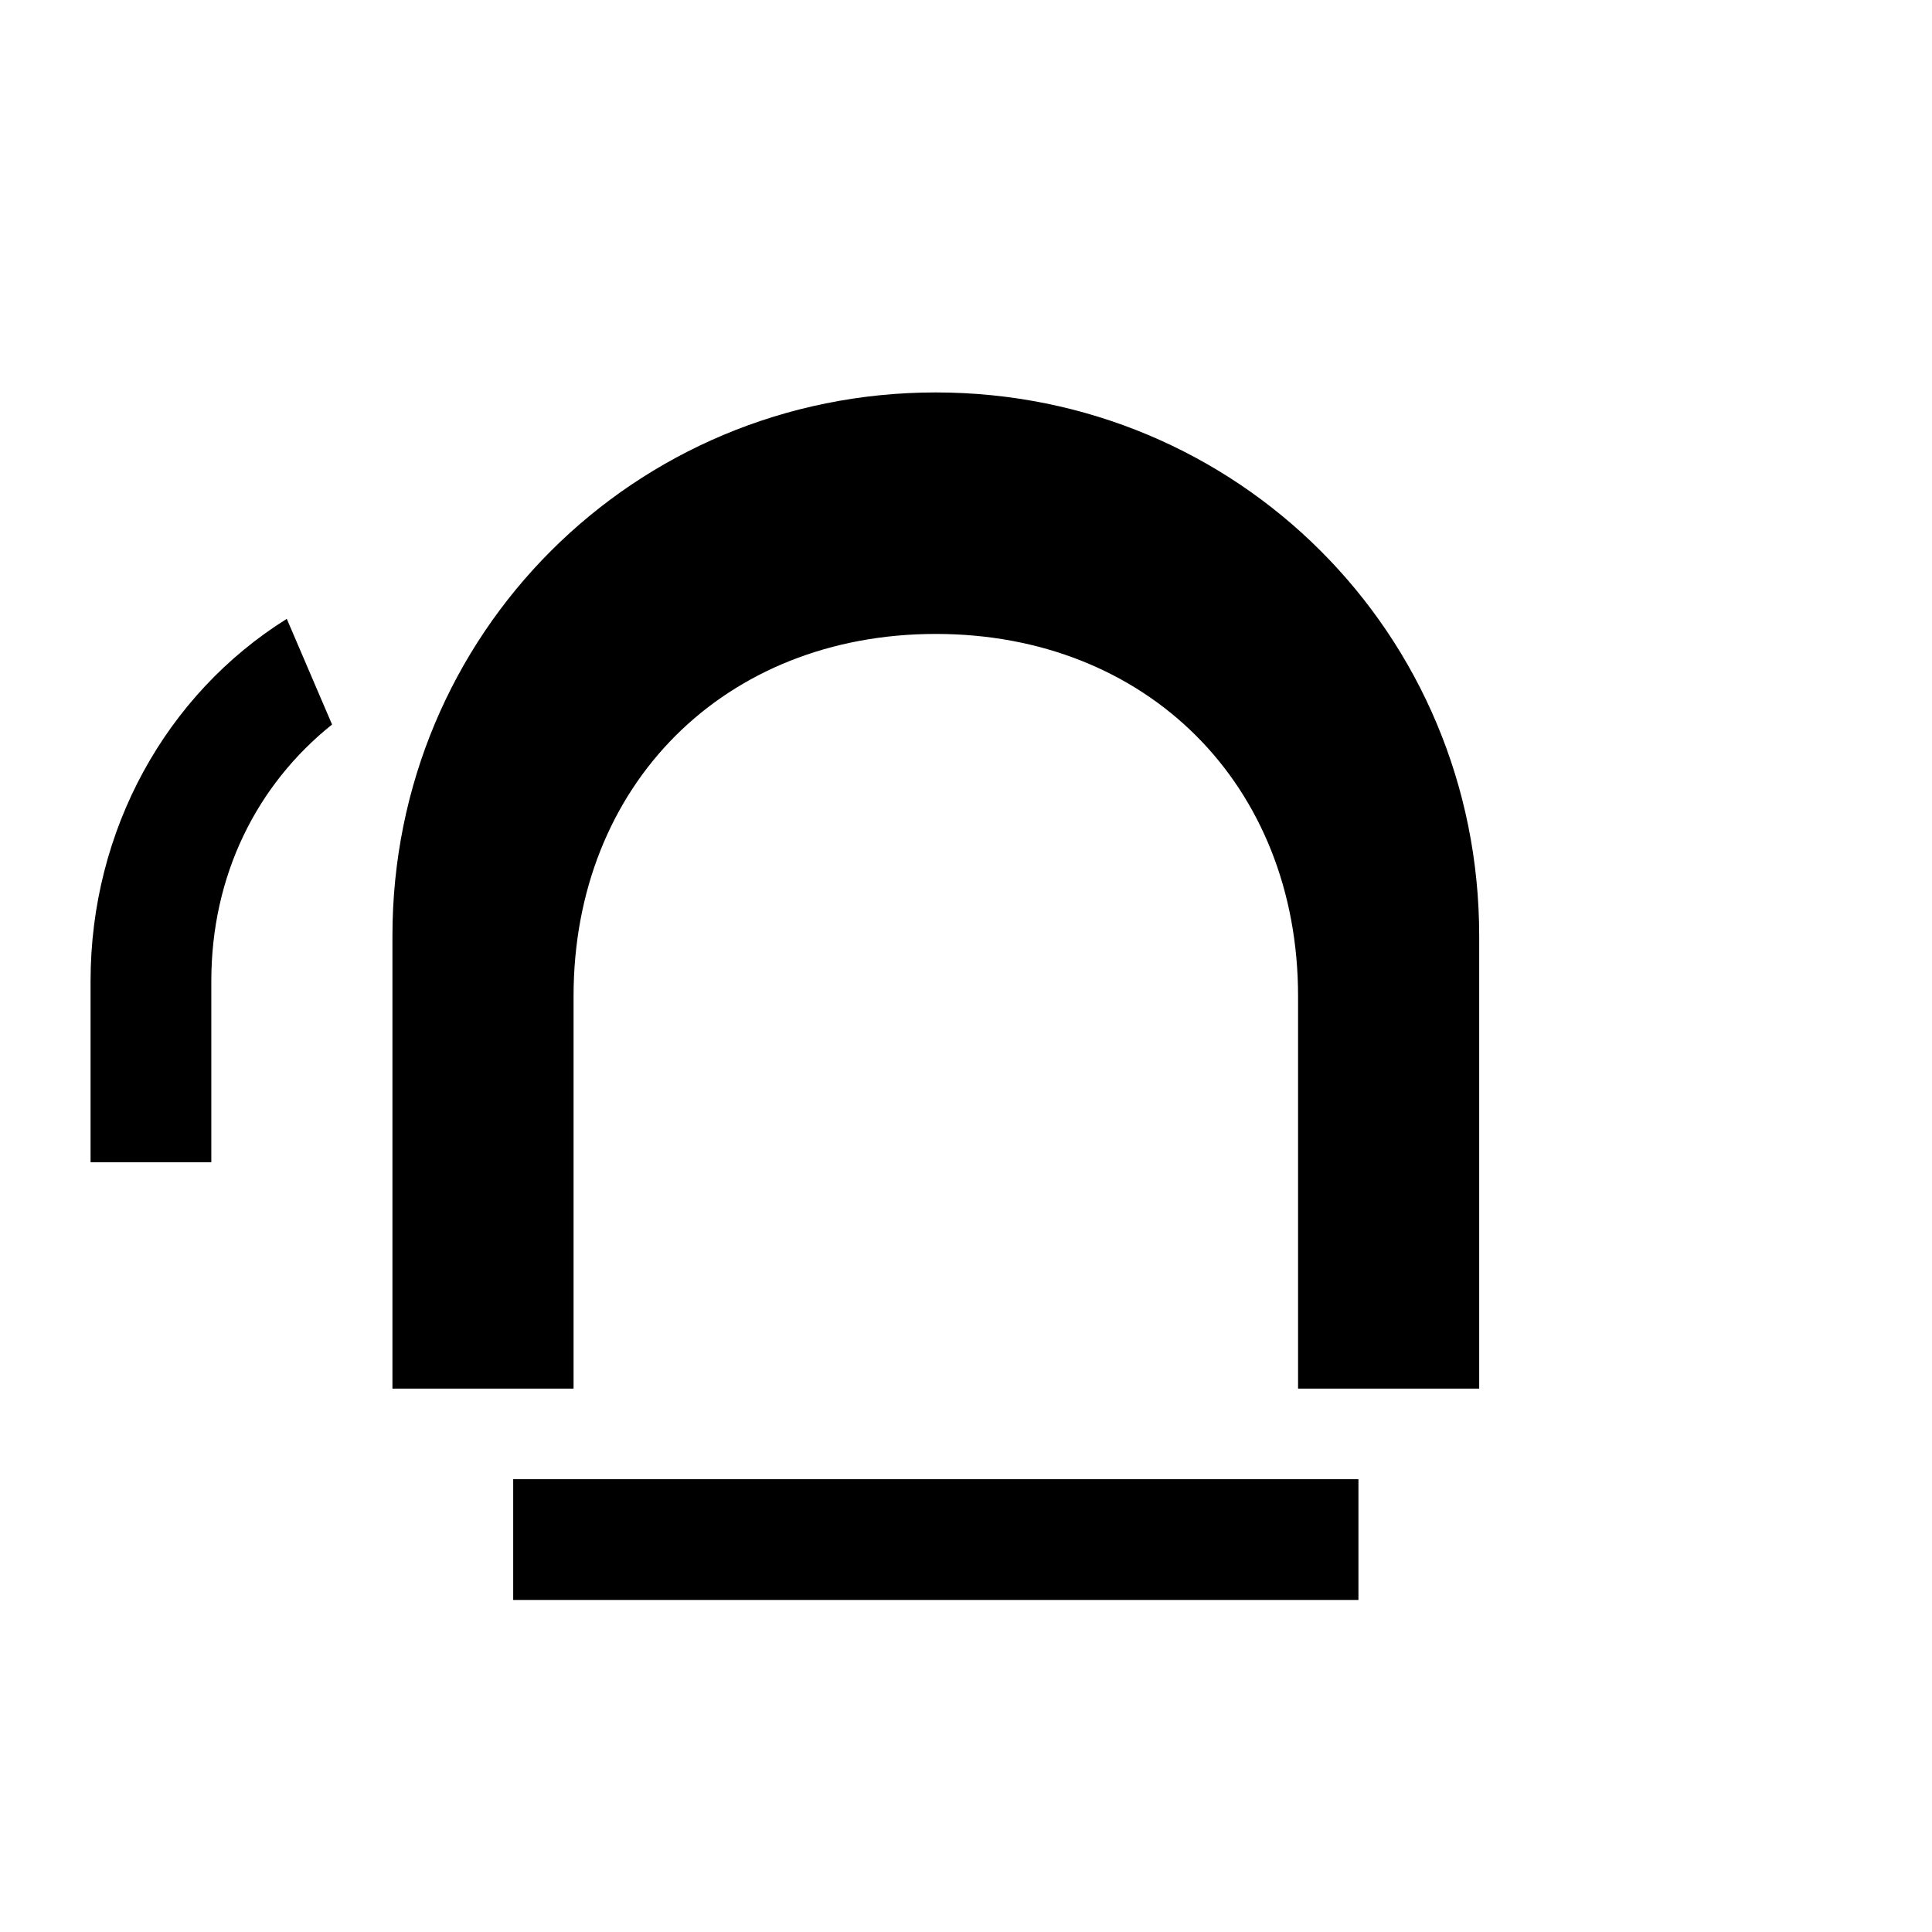
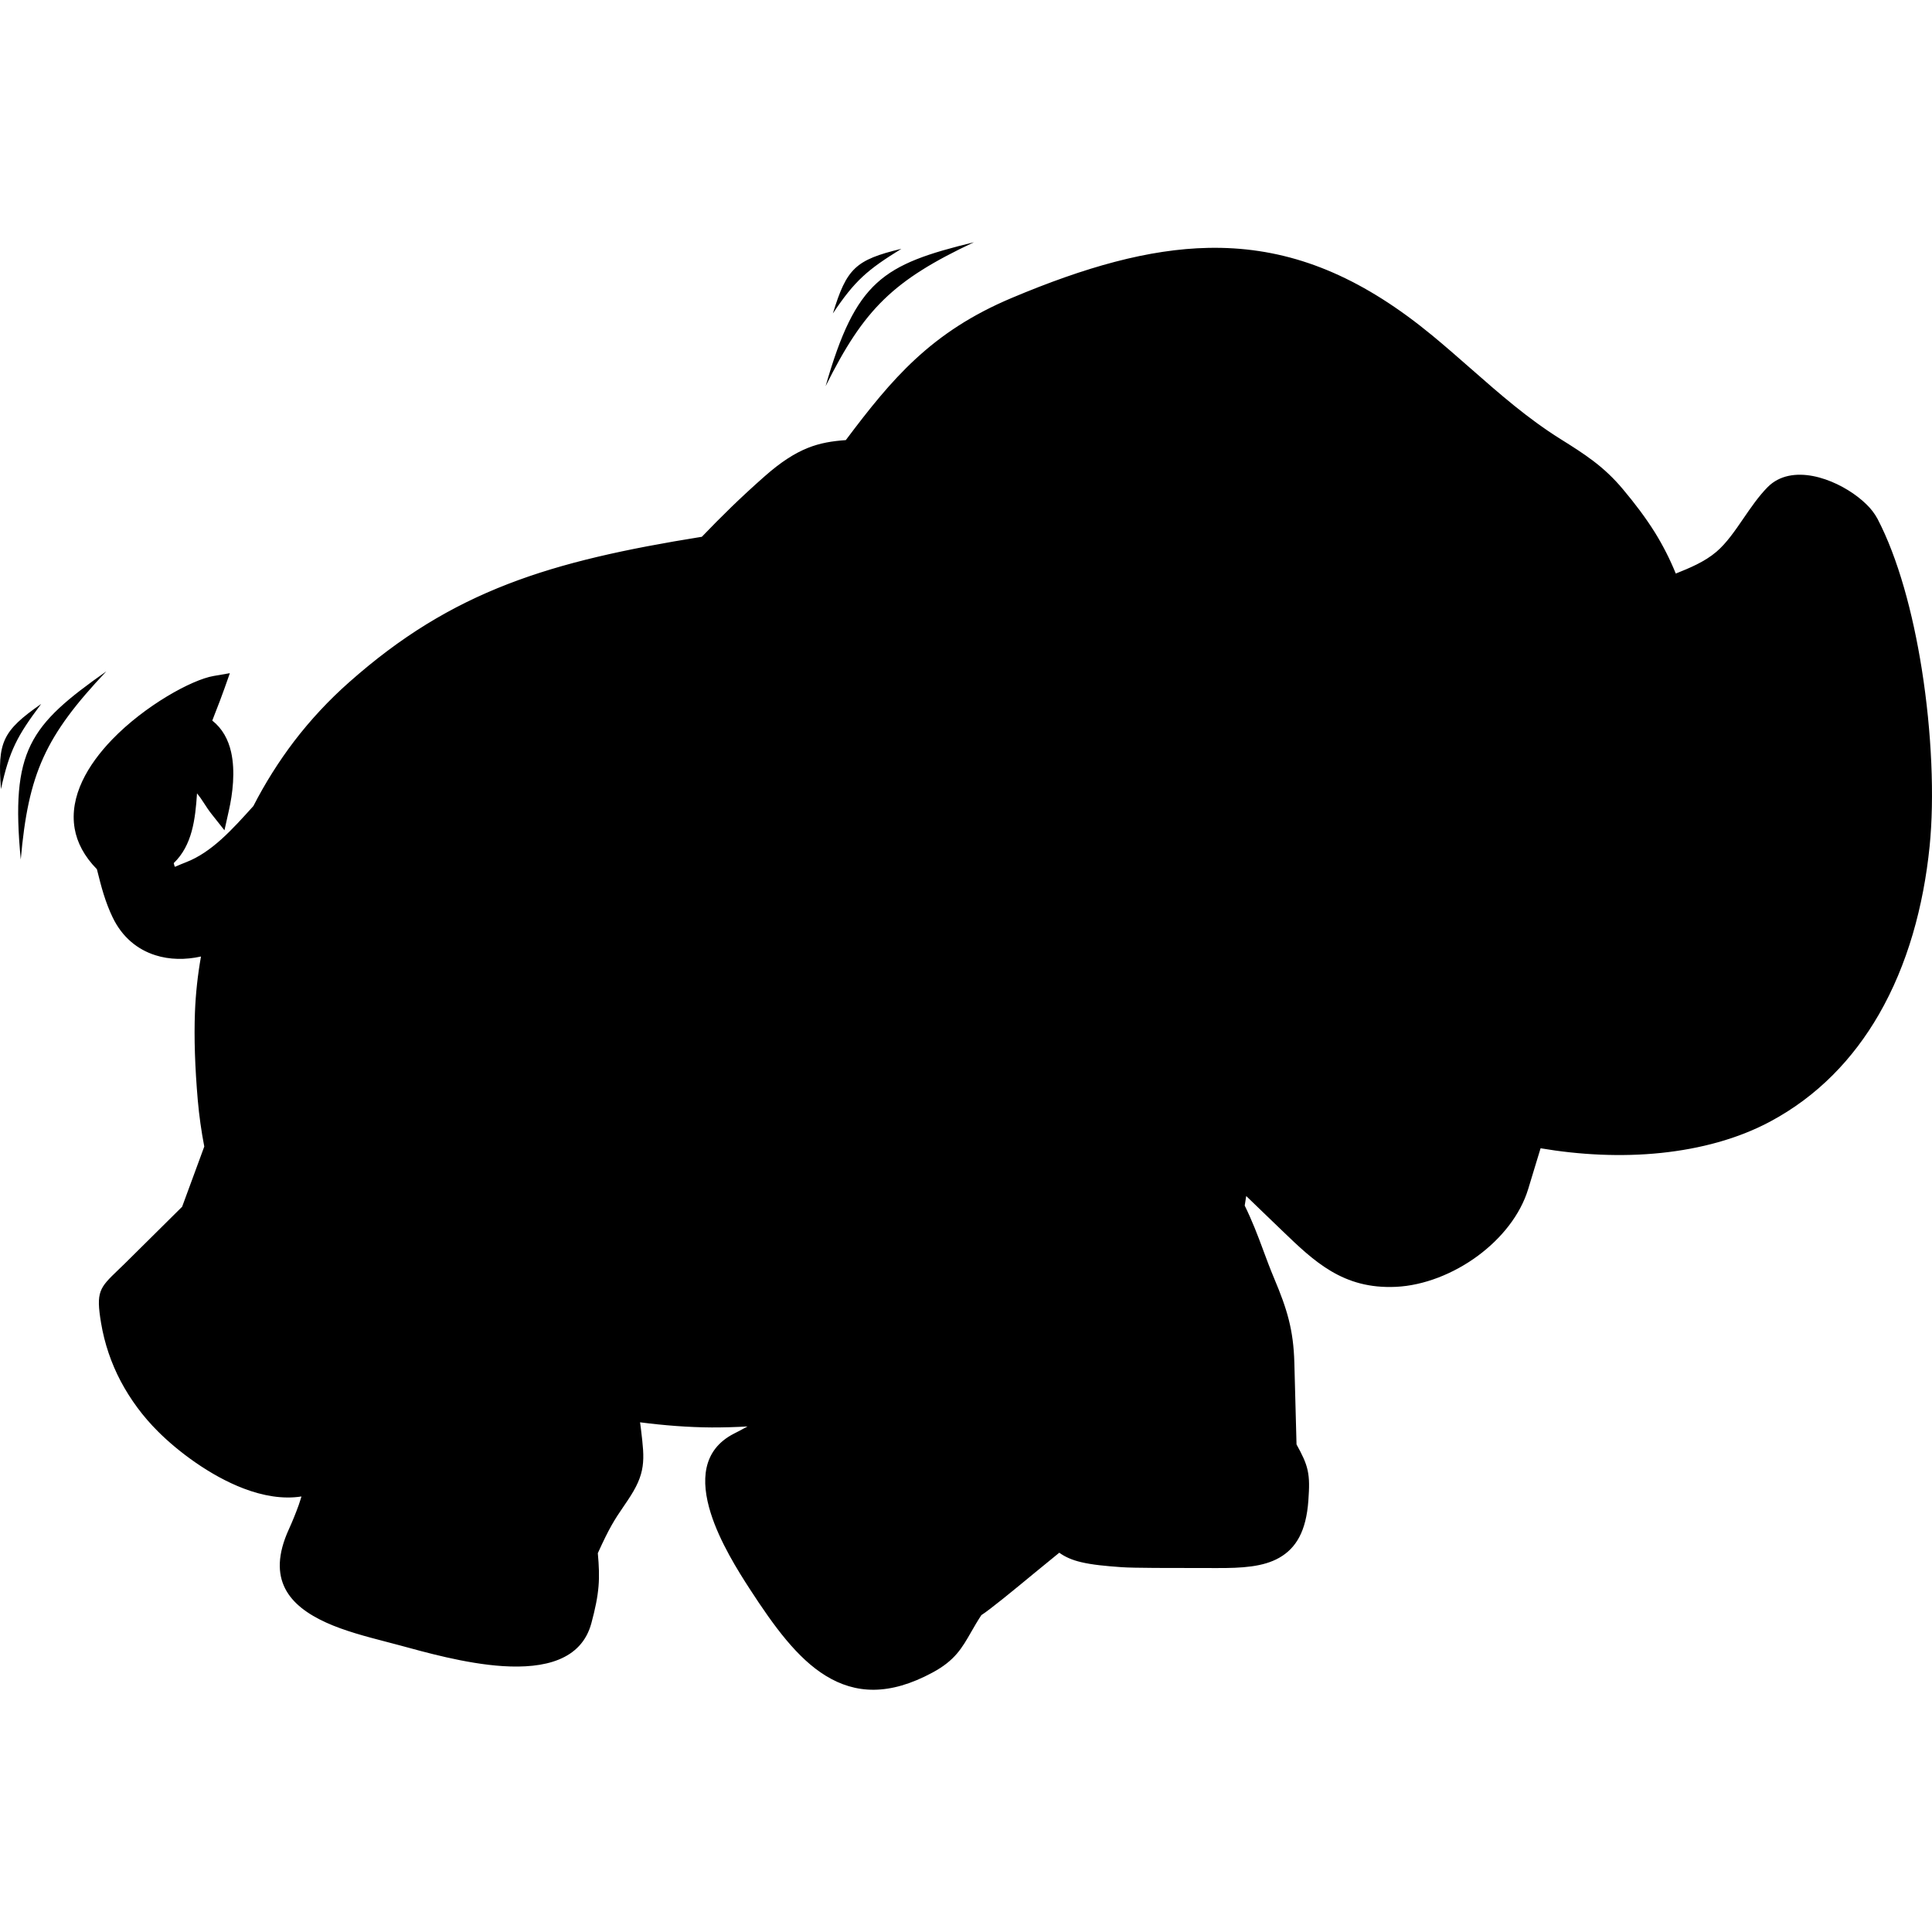
<svg xmlns="http://www.w3.org/2000/svg" viewBox="0 0 128 128">
-   <path fill="currentColor" d="M26 92V62c0-20 16-36 36-36s36 16 36 36v30h-12V66c0-14-10-24-24-24S38 52 38 66v26H26zm8 6h56v8H34v-8zm-12-50c-5 4-8 10-8 17v12h-8V65c0-10 5-19 13-24l3 7z" />
+   <path fill="currentColor" d="m47.17 37.19-8.51 1.383-7.767 3.404-6.595 4.15-6.276 7.658-3.546 3.756-3.429 1.263-.906-2.216 1.585-2.288.356-3.228 1.062.043 1.16 1.058-.312-3.287-1.286-.863.039-1.253-3.047 1.724-2.76 3.255-.575 2.91 1.18 2.33 1.1 3.958 2.239 1.06 2.354-.116 2.233-1.297-1.49 7.552 1.49 8.404-1.64 3.88-5.369 5.786.955 3.456 2.543 4.005 4.796 3.375 2.544.348 2.828.096-1.764 7.244 6.49 2.66 8.084 1.064 2.765-1.809.213-4.893L41 96.656l.213-4.043 7.447.532 6.914-.638-6.914 4.149 1.17 5 4.361 6.808 4.255 1.808 3.404-1.383 1.383-2.766 7.128-5.425 1.383 1.17 11.17.426 2.233-1.809.213-3.191-.745-1.383-.532-8.616-3.723-7.447.638-3.298 2.234 1.17 6.277 5.851 3.085.213 3.404-1.383 3.404-2.553 1.702-5.532 10 .638 6.063-2.34 4.893-4.574 3.51-6.596.852-7.765-.745-9.042-1.915-8.085L121.846 34l-2.659-.851-4.68 5.106-4.256 1.49-3.723-6.17-3.723-3.404-2.021-1.277-8.085-6.702-6.49-3.51-6.488-.532-7.553 1.276-6.595 2.447-4.575 3.723-3.616 4.362-3.724 1.063z" />
+   <path fill="currentColor" d="m81.832 18.227-4.256.17-9.195 2.042-7.15 4.426-4.086 5.79c9.52-1.585 10.738-2.373 15.664 2.724-1.995-3.5-2.578-5.162-2.245-8.47.468-4.66 7.21-5.16 11.268-6.682zM56.805 30.484l-3.916 1.022-7.942 7.83 1.643-1.871-9.195 1.191-7.833 3.235-7.15 5.959-4.596 6.81-3.064 7.322-.342 7.66 1.194 7.493 3.234 8.172c-2.02-10.103-3.64-20.416 3.65-28.918 4.723-5.51 8.753-7.002 15.588-9.22l1.54-1.755-4.774 8.566-1.703 5.108 3.576 4.256c.367-2.384.482-4.117 1.709-6.184 2.425-4.083 5.013-8.071 7.32-12.213 3.225-5.789 5.993-9.518 11.06-14.463z" />
+   <path fill="currentColor" d="M86.332 18.59c2.937 2.727 6.542 5.098 8.89 8.431.91 1.29 1.92 1.95-.015 3.772 2.044-.584 2.803-.52 4.44-.322 2.976.36 5.767 4.592 5.945 7.625-.035.283-.828.927-3.13 1.562-.045.089-1.298-.172-1.267-.088.24.655.56.757 1.047 1.063.106.728.174 1.849.67 2.644 1.448-.025 2.863.134 4.281.414.478.792.405 1.583.366 2.375l1.644-.273-.457-3.746 1.463-2.467-2.102-4.75-4.021-3.838-.387-.02-4.52-2.773-7.374-6.033c-1.825-1.192-3.648-2.385-5.473-3.576zm34.537 14.79c1.243 5.592 2.846 10.751 2.697 16.477-.182 7.025-1.551 15.9-8.06 20.137-7.29 4.744-15.846 2.5-23.844.467l9.776 4.02 9.136.457 6.213-1.827 4.842-4.021 3.654-7.674 1.371-8.861-1.097-8.68-2.01-8.588-2.678-1.906zm-37.51.614-1.052.303-1.655.803c-3.267 2.62-3.644 6.204-2.58 9.998-.29-4.381 2.02-8.876 5.287-11.104zm-14.812.104-6.121.732c-1.919.427-3.837.851-5.756 1.277l-2.832 4.112-1.555 3.93c-1.694 4.634-3.172 8.606-5.738 12.802 3.288-3.542 5.281-6.554 7.164-10.558.731-1.556.869-3.38 2.906-2.702.092 1.554.42 3.107.512 4.66 1.1-7.89 4.204-11.191 11.42-14.253zm52.308.498c-.765.353-1.51.522-1.988 1.222-1.03 1.507-1.912 2.775-3.615 3.832-.858.533-1.745.88-2.654 1.163-.755.234-1.208.024-1.85.486l1.143.199h2.52l3.107-1.918 1.826-1.918 1.511-3.066zM91.28 41.102c-.329.135-.882.462-1.21.597l-2.583.842-3.947 2.986-2.232 2.323c-.455.28-.735.394-1.19.39.717.263 1.54.042 2.408-.187.726 1.538 1.11 2.182 2.551 2.98a7.218 7.218 0 0 0-.844 3.446c2.25-4.5 6.464-6.882 10.864-9.25-.95.19-1.913.45-2.864.753l.622-.308c-.437-1.637-1.04-2.411-2.264-3.569.3-.3.534-.732.69-1.003zm-25.017 2.863c-.122.883-.243 1.767-.366 2.65l.184 5.483 1.553 11.601-2.102 8.772-6.486 1.279-8.315 4.842-4.709.926-6.605-3.114c6.897 9.941 12.77 5.008 23.006 1.653 2.571-.843 4.22-1.143 6.879-.971 2.432-4.17 2.362-6.494 1.73-11.328-.973-7.44-3.213-14.47-4.77-21.793zm-53.68 4.142-.494 1.938c-3.31 2.154-4.609 3.1-4.246 7.092l.988 3.586 1.402.949 1.73.576 3.136-.742 1.607-4.988-4.453 2.185h-1.03l-1.156-1.773 1.403-2.06.742-3.917.95.287 1.153.908-.166-2.062c-.26-.44-.522-.879-.783-1.318l-.783-.66zm21.064 12.944c-.127 2.305-.276 3.266.74 5.303 1.293 2.588 2.881 5.02 4.286 7.578l.455-5.116-5.48-7.765zm58.586 5.504c-4.304 1.242-4.271 1.584-5.543 5.855 1.679-2.692 2.922-4.051 5.543-5.855zm-18.318 5.43c.482 2.701 1.321 3.343 2.592 5.958-.846 4.267-2.205 9.34-3.84 13.104-.69 1.587-1.247 2.463-2.463 3.69-2.053 2.072-4.129 3.879-6.457 5.675-1.675 1.292-2.844.644-4.912.352-.88 1.594-1.122 2.478-2.74 3.287-2.49 1.244-4.717-1.437-6.67-3.014l4.23 6.608 2.924 2.742 2.467.365 3.289-2.01 1.736-3.289 3.655-2.742c1.492-1.28 2.984-2.557 4.476-3.836l2.832-4.02.442-.818-1.172 2.553-3.655 4.295 2.375 1.006h5.94c.177-.466 2.65.476 4.45-.319.503-.222.953-1.032 1.286-1.498 1.176-1.643-1.662-4.843-.803-10.793l-2.558-8.314h-.701c.08-.244.163-.487.244-.73l.273-3.747c-1.37-.61-2.74-1.217-4.111-1.826-1.005-.944-2.124-1.736-3.129-2.68zm25.057 1.765-8.588 1.096c-.213.578-.428 1.158-.64 1.736l.183 2.467.822 1.46 1.28.641 1.003.092c1.352.834 1.324 1.438 1.098 2.01l3.197-1.28 2.07-2.78 1.54-3.965-1.965-1.477zm-84.08 4.719-1.186 2.525c1.089 3.667 2.056 5.988 4.129 9.192-.361 1.297-.632 1.866-1.463 2.923-1.824-.28-3.443-.36-5.29-.355l6.12 4.75 3.014-.549 3.015-3.014-4.293-6.67-4.046-8.802Zm43.789 5.513c-1.463 1.585-2.643 3.05-3.838 4.842-4.224 1.937-9.092 2.194-13.703 2.194l-.092 1.279.365.365 3.381.365 10.414-.273 1.371-2.01c.353-2.826.77-4.248 2.102-6.762zm-18.54.594c-.787 4.742-.598 7.92-2.78 12.168-1.63 1.89-3.637 3.608-5.936 4.527.194 1.165.251 1.893.139 2.747-.405 3.071-6.55 1.714-9.077 1.591 4.055 1.044 8.11 2.09 12.164 3.133l2.743-1.097.912-5.3 2.558-4.75.457-2.923-.822-6.852c-.12-1.08-.238-2.162-.357-3.244z" />
+   <path d="M64.525 16.049c-6.041 1.48-7.819 2.534-9.826 9.537 2.552-5.13 4.485-7.018 9.826-9.537zm15.536.373c-3.958.078-8.163 1.269-13.018 3.312-2.678 1.127-4.668 2.461-6.4 4.063-1.655 1.53-3.062 3.304-4.606 5.361-.895.064-1.695.19-2.506.514-.895.358-1.797.937-2.877 1.89a65.486 65.486 0 0 0-2.213 2.043v.002a77.012 77.012 0 0 0-1.941 1.956c-5.05.81-9.169 1.705-12.854 3.132-3.769 1.46-7.092 3.47-10.505 6.496a27.637 27.637 0 0 0-3.659 3.926 28.919 28.919 0 0 0-2.695 4.285c-.686.76-1.373 1.527-2.117 2.198-.722.649-1.492 1.197-2.354 1.529-.5.193-.708.305-.73.297-.016-.008-.062-.185-.076-.242 1.228-1.181 1.429-2.906 1.543-4.623a6.2 6.2 0 0 1 .445.623c.163.253.332.512.533.765l.84 1.06.295-1.322c.248-1.108.433-2.585.145-3.865-.187-.827-.58-1.558-1.247-2.082.062-.16.13-.342.188-.488.211-.54.427-1.094.611-1.617l.366-1.035-1.084.187c-1.443.25-4.544 1.955-6.727 4.22-.81.842-1.507 1.77-1.965 2.747-.476 1.015-.69 2.079-.506 3.142.16.927.633 1.834 1.473 2.692.153.618.295 1.172.447 1.656.174.554.362 1.047.596 1.533.635 1.322 1.648 2.13 2.82 2.506.95.305 2.003.317 3.033.088a27.084 27.084 0 0 0-.4 3.686c-.064 1.725-.002 3.63.188 5.841a30.254 30.254 0 0 0 .43 3.063l-.575 1.564-.893 2.426-1.962 1.945-1.833 1.815c-.05.05-.256.248-.443.428-1.237 1.19-1.482 1.428-1.13 3.523a12.794 12.794 0 0 0 1.296 3.84 13.836 13.836 0 0 0 2.469 3.332c1.306 1.309 3.444 2.934 5.683 3.785 1.277.485 2.592.72 3.827.526-.064.192-.114.378-.184.572a21.549 21.549 0 0 1-.652 1.603c-1.52 3.331.041 5.071 2.468 6.178 1.212.552 2.653.929 3.993 1.277.273.071.547.141.892.235 1.587.429 4.327 1.216 6.83 1.375 2.733.173 5.199-.39 5.86-2.844.261-.972.413-1.717.474-2.445.057-.671.03-1.358-.047-2.194.77-1.7 1.116-2.23 1.682-3.058l.287-.424c.61-.906.896-1.548 1-2.272.1-.698.017-1.393-.11-2.457-.01-.095-.036-.278-.06-.459 1.6.206 3.18.33 4.748.34a40.63 40.63 0 0 0 2.375-.066c-.22.114-.371.204-.61.326l-.296.152c-2.11 1.085-2.198 3.141-1.537 5.256.596 1.907 1.821 3.853 2.59 5.037 1.616 2.492 3.16 4.6 5.03 5.746 1.96 1.202 4.2 1.344 7.09-.22 1.472-.796 1.935-1.61 2.56-2.703.197-.346.417-.723.662-1.094.577-.37 2.058-1.584 3.578-2.84.495-.409 1.027-.842 1.584-1.295.392.287.865.487 1.435.623.744.178 1.63.26 2.692.336.794.058 3.387.055 5.06.055.517 0 .945 0 1.203.002 1.728.01 3.124-.08 4.178-.678 1.124-.637 1.789-1.765 1.934-3.787.064-.899.075-1.453-.05-2.02-.115-.524-.35-1.012-.734-1.705l-.07-2.63-.074-2.784c-.03-1.093-.15-1.98-.371-2.853-.22-.869-.535-1.705-.955-2.705-.285-.678-.516-1.3-.742-1.91v-.004c-.361-.974-.723-1.924-1.221-2.938.033-.196.068-.407.1-.633l.964.93 1.42 1.367c1.084 1.044 2.075 1.993 3.239 2.68 1.202.71 2.555 1.122 4.306 1.039 1.835-.087 3.796-.859 5.412-2.05 1.563-1.154 2.818-2.71 3.342-4.433l.453-1.494c.122-.4.246-.802.367-1.203 2.572.437 5.328.586 7.995.307 2.573-.27 5.059-.925 7.203-2.069 3.15-1.681 5.514-4.16 7.213-7.101 1.897-3.287 2.96-7.158 3.363-11.143.324-3.196.147-7.543-.518-11.734-.592-3.736-1.575-7.36-2.937-9.969a3.948 3.948 0 0 0-.73-.951c-.678-.668-1.68-1.298-2.716-1.654-1.097-.378-2.255-.455-3.173.025a2.619 2.619 0 0 0-.657.486c-.595.604-1.097 1.335-1.6 2.069-.559.817-1.12 1.638-1.792 2.213-.785.67-1.769 1.074-2.694 1.445a18.186 18.186 0 0 0-1.375-2.71c-.628-1.004-1.344-1.945-2.132-2.884a11.813 11.813 0 0 0-1.948-1.857c-.68-.518-1.375-.956-2.185-1.463-2.173-1.36-4.022-2.982-5.908-4.637-.858-.752-1.724-1.512-2.57-2.21-4.493-3.705-8.683-5.5-13.165-5.782a20.34 20.34 0 0 0-1.681-.035zm-20.34.062c-3.047.734-3.627 1.298-4.541 4.284 1.458-2.187 2.297-2.898 4.54-4.284zm20.281 2.487c4.734-.208 8.991 1.386 13.762 5.396 2.198 1.848 4.117 3.642 6.345 5.237a8.039 8.039 0 0 0-2.425.576c1.12-.214 2.417-.002 3.58.21.326.212.661.419 1.006.622 1.572.927 2.465 1.437 3.529 2.92a31.597 31.597 0 0 1 2.888 4.857c-.54-.193-.995-.356-1.4-.477a3.018 3.018 0 0 0-2.84.176l-.064.032c-.87.423-2.22.906-3.121 1.052.46.16 1.477.22 1.957.03.064-.026.13-.047.197-.063a3.01 3.01 0 0 0-.4 1.24 3 3 0 0 0 .32 1.674c0 .002.002.002.004.004.081.192.194.369.318.496-.412.152-.832.327-1.265.516 2.011-.307 3.825-.36 5.789-.102.13.62.26 1.274.38 1.942-.243.019-.487.04-.73.058l-.059.004c-.929-.742-1.962-.618-3.377-.295-4.3.98-3.29 3.394-5.269 7.03 2.054-2.512 1.903-5.137 5.25-5.93.78-.185 1.31-.417 1.838-.338-.95.478-1.772 1.271-2.098 2.191-.919 2.595-.348 4.78-1.357 7.203 1.25-2.166 1.325-4.279 2.443-6.558.402-.819 1.892-2.13 2.807-2.15l.754-.016c.22 1.442.353 2.875.267 4.062-.156 2.168-.717 5.383-1.054 6.614 1.132-1.456 1.647-4.539 2.144-6.71.518-2.26.39-4.972-.064-7.4-.623-3.331 2.808-2.79 4.8-4.36 1.465-1.154 2.472-2.998 3.815-4.304 1.332-1.295 3.427.61 3.951 1.875 2.271 5.495 3.307 14.14 2.707 19.678-.673 6.215-3.676 12.998-9.158 16.058-6.988 3.9-15.227 1.52-22.17-.82-1.482-.499-2.514-1.228-3.816-2.049.354 1.597.516 3.288.044 4.883-.749 2.53-1.959 6.672 1.477 7.436 1.308.29 1.902.247 3.748-.705-1.494.337-2.248.256-3.275.066-.931-.171-1.424-.764-1.684-1.46.325.234.856.36 1.762.58 2.547.613 4.974-.611 5.449-2.378.277-1.032.228-1.574.814-2.98.527.162 1.073.31 1.631.445l-.945 3.088c-.819 2.67-4.008 4.823-6.824 4.773-2.604-.046-4.254-1.676-6.051-3.275a1419.44 1419.44 0 0 0-3.611-3.2c-3.24-1.021-5.837-2.216-8.844-4.443 2.14 2.515 3.592 3.907 6.576 5.159-.434 4.427-1.973 7.655-3.285 11.892-.593 1.916-5.281 9.593-6.58 10.342-.926.533-6.727 5.42-7.818 6.064-.813 1.08-1.527 2.571-2.749 3.217-3.723 1.97-6.117-1.802-8.12-4.986-.913-1.45-3.445-5.628-1.237-6.799 2.088-1.106 3.258-1.896 5.389-3.295.313.57.849 1.122 1.199 1.692l-.232-1.87c-.14-1.129-.135-2.047-.045-3.183l.26-3.3c-.321 1.117-.962 2.234-1.282 3.353-.128.447-.234.81-.295 1.144a37.646 37.646 0 0 1-14.308.186 89.26 89.26 0 0 0-.989-4.938c-.094 1.481-.033 5.575-.04 7.867-.007 1.777-.08 2.386-.997 3.897-.857 1.415-1.221 1.735-2.422 4.125.1 1.508.102 2.506-.298 3.937-.667 2.38-7.39.537-9.163.051-2.183-.598-6.697-1.487-5.562-4.398 1-2.562 1.633-5.263 2.121-8.848-4-5.763-7.722-13.662-8.436-20.66-.554-5.434-.222-8.78.954-12.104 1.863-5.266 4.47-9.825 8.652-13.496 5.642-4.95 10.916-6.938 19.174-8.195-1.986 2.223-3.95 4.573-6.092 7.094-2.168 2.552-3.456 5.129-4.832 7.92-1.902 3.854-1.86 5.32.66 8.705 2.172 2.916 3.345 4.23 4.293 7.084-.783 1.614-1.069 2.978-1.332 5.183 2.66 2.907 4.636 4.898 7.219 5.512 2.533.602 4.648.486 6.914-.672 5.033-2.573 9.69-5.896 15.367-6.033 2.627-6.458 2.363-11.854 1.102-18.102-.862-4.267-1.207-8.308-1.475-12.658-1.065 4.48-1.264 8.42-.475 12.883.953 5.378 1.693 11.319-.957 16.045-5.133.393-9.534 3.517-14.162 5.914-1.86.964-3.794 1.057-5.853.492-1.911-.525-3.201-1.79-5.26-4.164-.032-2.384.505-3.484 1.6-5.643 1.758-3.466 3.701-6.693 5.832-10.105-2.61 3.149-5.082 5.78-7.135 8.945-.785-2.236-1.907-3.37-3.766-5.888-1.816-2.46-2.006-3.536-.648-6.381 1.365-2.86 2.524-5.374 4.847-7.883 4.015-4.335 7.692-9.16 12.082-13.43 2.384-2.318 3.352-2.237 6.514-2.717 2.858-.433 5.648-.979 8.563-1.656-2.82.263-5.545.358-8.29.426l-.083.002c2.7-3.448 4.265-5.368 8.65-7.273 4.723-2.052 8.693-3.304 12.375-3.465zm3.756 14.877c-5.874 1.47-6.976 3.936-6.22 7.728.643-2.853 1.788-5.601 6.22-7.728zm-17.403.322c-2.377.269-4.75.515-7.128.74-1.997.19-2.319.157-3.735 1.557-2.153 2.129-4.245 9.433-4.914 12.355 1.053-2.427 3.689-9.217 5.71-10.945.558-.478.947-.771 1.366-.984-1.446 2.425-1.341 3.03-.834 6.279.432-3.303 1.574-4.58 3.45-7.045a49.516 49.516 0 0 0 6.085-1.957zm54.54.277c-1.362 2.758-3.463 5.064-6.317 6.477-1.531.757-2.509.494-4.219.332 1.74.499 2.84 1.126 4.547.517 3.478-1.24 5.155-4.035 5.989-7.326zm-12.157 4.45c.12.252.237.507.352.767-.095.07-.187.145-.272.223a3.065 3.065 0 0 0-.662-.975c.19-.007.383-.011.582-.016zm-17.394 2.132c-1.916.886-4.145.67-5.787 1.78-1.448.977-3.446 4.075-4.916 5.388 1.065-.413 2.09-1.128 3.035-1.883a3.94 3.94 0 0 0 2.119 3.467 8.888 8.888 0 0 0-1.283 2.344c2.8-3.32 6.862-5.825 10.68-6.896-1.068-.016-2.333.184-3.62.607a3.939 3.939 0 0 0-2.574-3.277c.853-.456 1.692-.936 2.346-1.53zM7.043 44.48C1.958 48.064.689 49.691 1.375 56.943c.504-5.706 1.614-8.168 5.668-12.463zm-4.314 2.157C.159 48.43-.174 49.17.064 52.283c.56-2.568 1.081-3.538 2.665-5.646zm9.494 1.039c-.374.802-.638 1.408-.819 2.033-.784 2.71.354 5.13-2.105 7.094 1.156 2.332 1.102 3.261 3.79 2.183 1.038-.415 1.894-.998 2.657-1.687a49.902 49.902 0 0 0-1.172 3.412c-1.923.816-4.452 1.336-5.42-.686-.47-.98-.735-1.943-1.078-3.183-3.167-3.281 1.568-7.613 4.147-9.166zm.656 1.467c.655.381.828 1.074.9 2.007-.39-.39-.703-.657-1.209-.6a7.53 7.53 0 0 1 .309-1.407zm79.3 17.43c-.694.117-1.94.372-2.634.49-1.855.313-2.073.759-2.361 2.585-.136.86-.324 1.927-.46 2.788.364-.973.803-2.104 1.227-3.032.449-.98.7-1.073 1.653-1.591.675-.368 1.9-.873 2.576-1.24zM15.007 79.378c1.458 5.041 3.94 9.994 6.691 14.158v.074c-.172.716-.37 1.413-.789 1.973-1.967 2.632-6.971-1.23-8.42-2.709-1.583-1.617-2.644-3.533-2.896-5.328-.184-1.31-.006-1.341.908-2.268l3.695-3.74.81-2.16zm66.166 3.295c.301.977.538 1.946.976 2.984.732 1.734 1.089 2.807 1.141 4.668l.168 5.889c.628 1.1.727 1.334.615 2.59-.227 2.564-1.083 2.734-3.336 2.695-1.023-.018-5.097-.038-6.13-.127-1.461-.126-2.28-.255-2.727-.588 2.295-1.685 6.195-8.64 6.955-11.035.803-2.53 1.683-4.738 2.338-7.076z" />
+   <path fill="currentColor" d="M104.414 40.664a1.223 1.223 0 0 0-1.2 1.123c-.037.392.176.894.444 1.168.642-.236 1.264-.42 1.887-.525a1.244 1.244 0 0 0-1.13-1.766zm-18.09 5.873a1.652 1.652 0 0 0-1.498 2.363 1.8 1.8 0 0 0 .969.883 10.448 10.448 0 0 1 2.11-2.066 1.644 1.644 0 0 0-.09-.238 1.66 1.66 0 0 0-1.49-.942z" />
</svg>
